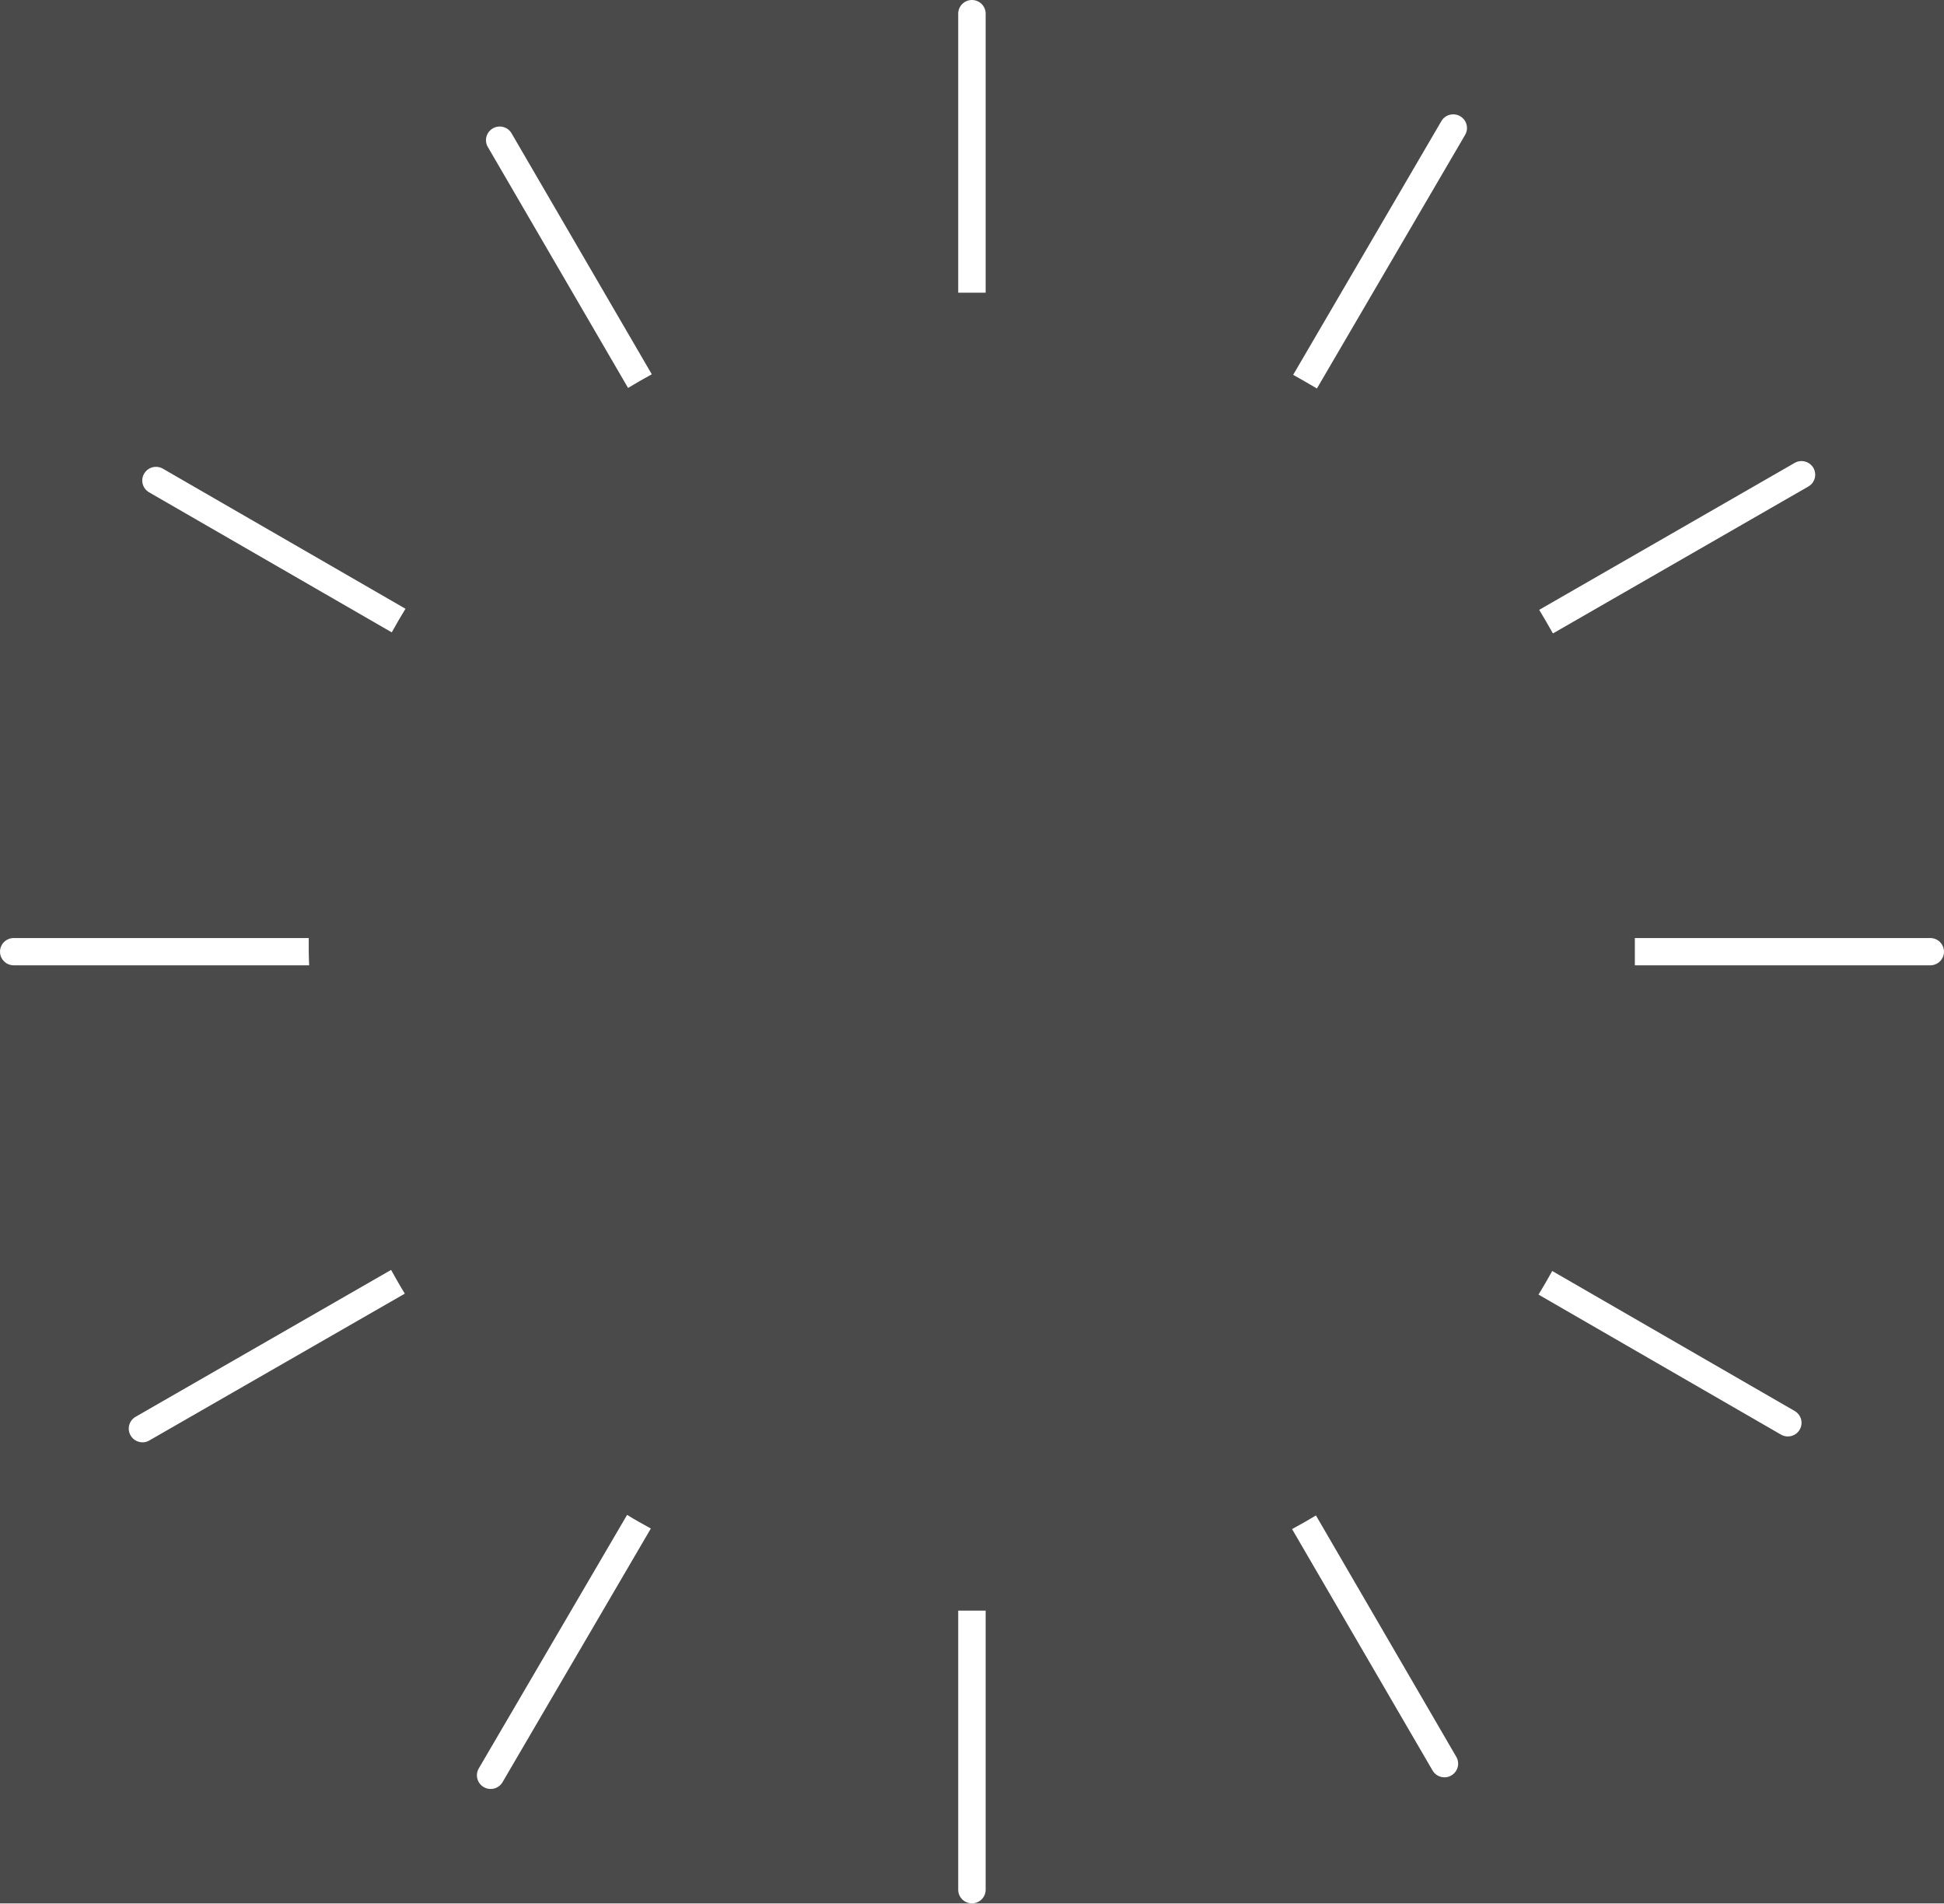
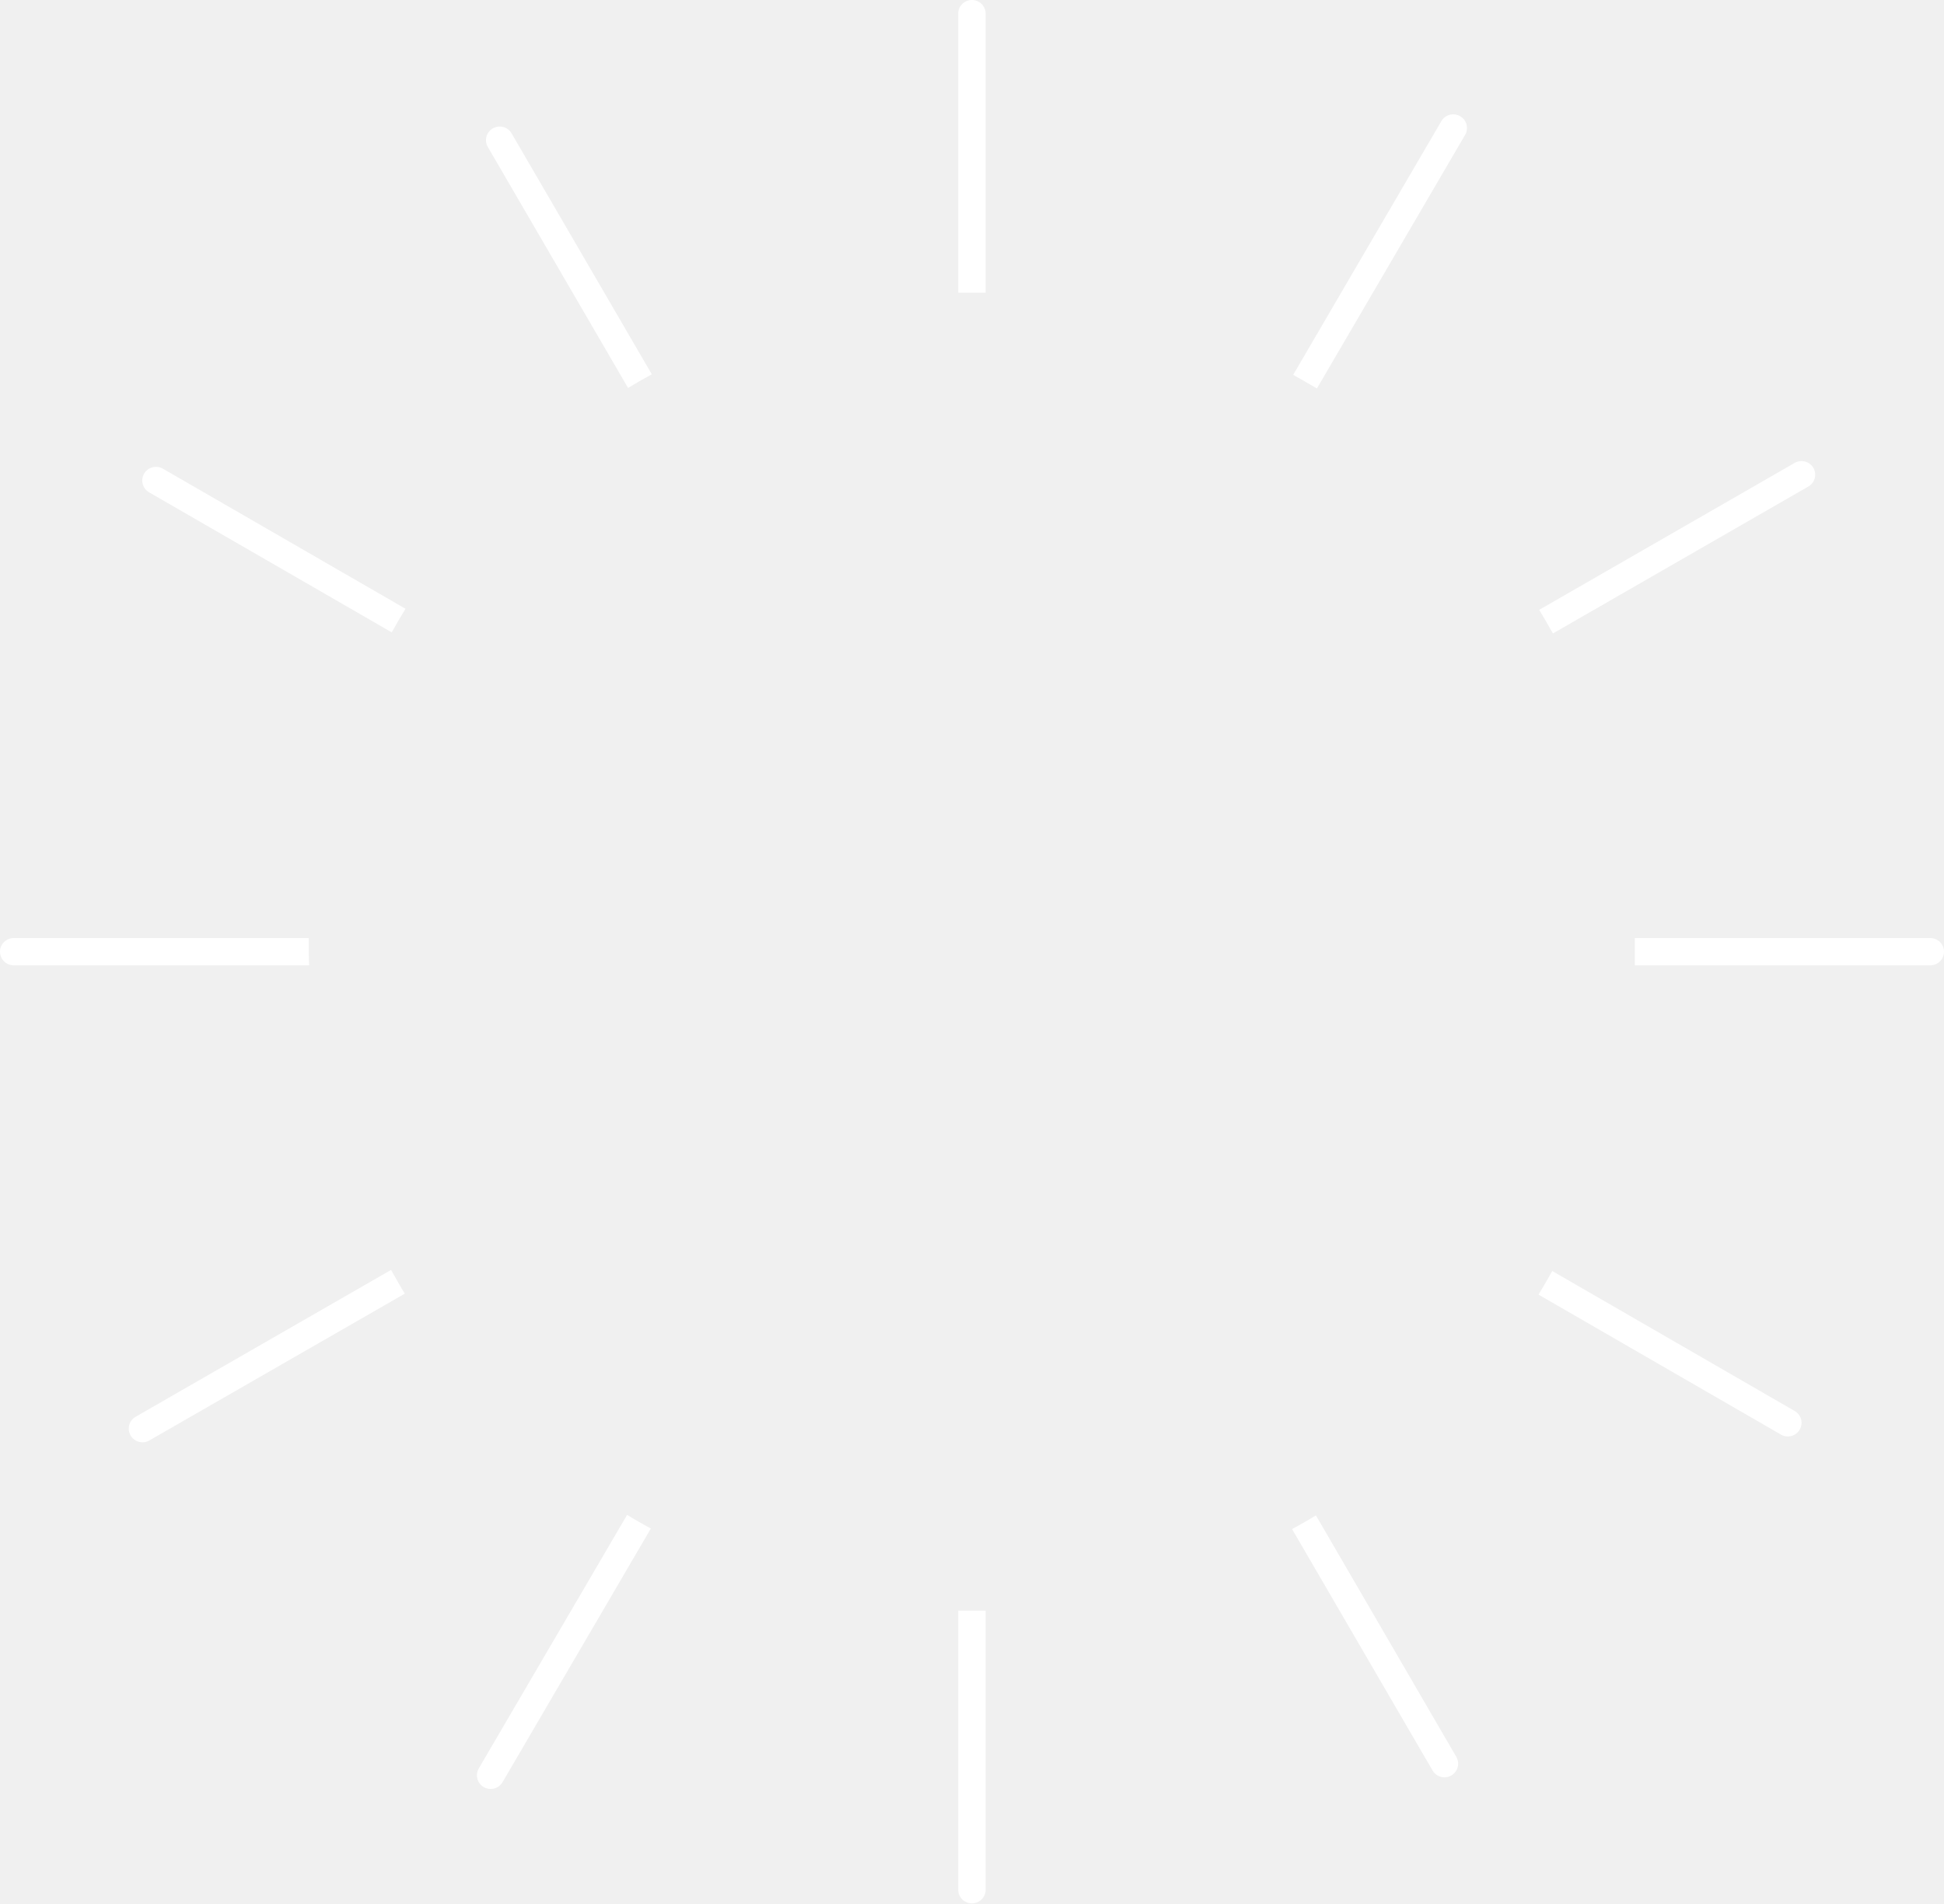
<svg xmlns="http://www.w3.org/2000/svg" width="142" height="139" viewBox="0 0 142 139" fill="none">
  <g clip-path="url(#clip0_1_23)">
-     <rect width="142" height="139" fill="#4A4A4A" />
    <path d="M71.997 21.377V0.996C71.997 0.732 71.892 0.479 71.704 0.292C71.516 0.105 71.261 0 70.995 0C70.729 0 70.474 0.105 70.286 0.292C70.098 0.479 69.993 0.732 69.993 0.996V21.377H71.997Z" fill="white" />
    <path d="M45.877 28.33C46.448 27.981 47.029 27.653 47.611 27.334L37.347 9.702C37.208 9.485 36.99 9.33 36.739 9.269C36.488 9.208 36.223 9.246 35.999 9.374C35.776 9.503 35.61 9.712 35.538 9.959C35.466 10.206 35.493 10.471 35.613 10.698L45.877 28.33Z" fill="white" />
    <path d="M10.524 34.596C10.393 34.823 10.357 35.093 10.425 35.347C10.492 35.6 10.658 35.817 10.885 35.95L28.616 46.181C28.937 45.603 29.268 45.025 29.619 44.457L11.898 34.227C11.783 34.161 11.657 34.118 11.526 34.101C11.395 34.084 11.261 34.093 11.134 34.127C11.006 34.162 10.887 34.221 10.782 34.301C10.678 34.381 10.59 34.481 10.524 34.596Z" fill="white" />
    <path d="M106.658 8.487C106.544 8.421 106.418 8.377 106.288 8.36C106.157 8.342 106.024 8.35 105.896 8.383C105.769 8.416 105.649 8.474 105.544 8.554C105.439 8.633 105.351 8.732 105.285 8.846L94.46 27.374C95.041 27.702 95.622 28.031 96.194 28.37L107.019 9.852C107.085 9.739 107.129 9.614 107.147 9.484C107.165 9.354 107.157 9.222 107.123 9.095C107.09 8.968 107.031 8.849 106.952 8.745C106.872 8.641 106.772 8.553 106.658 8.487Z" fill="white" />
    <path d="M132.087 35.532C132.202 35.467 132.303 35.38 132.383 35.276C132.464 35.172 132.524 35.053 132.558 34.926C132.593 34.8 132.602 34.667 132.584 34.537C132.567 34.407 132.524 34.281 132.458 34.167C132.392 34.054 132.303 33.955 132.198 33.875C132.093 33.796 131.974 33.738 131.846 33.705C131.719 33.671 131.586 33.663 131.455 33.681C131.324 33.699 131.198 33.742 131.085 33.809L112.431 44.537C112.772 45.095 113.103 45.673 113.434 46.26L132.087 35.532Z" fill="white" />
    <path d="M22.552 69.5C22.552 69.171 22.552 68.833 22.552 68.504H1.002C0.736 68.504 0.482 68.609 0.294 68.796C0.106 68.982 0 69.236 0 69.5C0 69.764 0.106 70.018 0.294 70.204C0.482 70.391 0.736 70.496 1.002 70.496H22.582C22.573 70.167 22.552 69.839 22.552 69.5Z" fill="white" />
    <path d="M140.998 68.504H119.418C119.418 68.833 119.418 69.171 119.418 69.5C119.418 69.829 119.418 70.167 119.418 70.496H140.998C141.263 70.496 141.518 70.391 141.706 70.204C141.894 70.018 142 69.764 142 69.5C142 69.236 141.894 68.982 141.706 68.796C141.518 68.609 141.263 68.504 140.998 68.504Z" fill="white" />
    <path d="M131.105 103.05L113.383 92.819C113.063 93.397 112.732 93.975 112.381 94.543L130.102 104.773C130.255 104.859 130.428 104.904 130.604 104.902C130.822 104.9 131.034 104.827 131.207 104.694C131.38 104.561 131.504 104.375 131.561 104.165C131.618 103.955 131.604 103.732 131.522 103.531C131.439 103.33 131.293 103.161 131.105 103.05Z" fill="white" />
    <path d="M9.903 103.468C9.789 103.534 9.689 103.622 9.609 103.726C9.529 103.83 9.471 103.949 9.438 104.076C9.404 104.203 9.396 104.335 9.414 104.465C9.432 104.595 9.475 104.72 9.542 104.833C9.63 104.985 9.758 105.111 9.911 105.198C10.064 105.286 10.238 105.331 10.414 105.331C10.591 105.333 10.765 105.284 10.915 105.191L29.569 94.473C29.218 93.905 28.897 93.327 28.566 92.74L9.903 103.468Z" fill="white" />
    <path d="M96.123 110.67C95.552 111.019 94.971 111.347 94.379 111.666L104.643 129.298C104.731 129.45 104.859 129.576 105.012 129.663C105.165 129.751 105.339 129.796 105.515 129.796C105.692 129.798 105.866 129.749 106.016 129.656C106.244 129.523 106.409 129.306 106.477 129.053C106.545 128.799 106.509 128.529 106.377 128.302L96.123 110.67Z" fill="white" />
    <path d="M34.971 129.148C34.905 129.262 34.862 129.388 34.845 129.518C34.828 129.648 34.836 129.78 34.871 129.907C34.905 130.034 34.965 130.153 35.046 130.257C35.127 130.361 35.227 130.448 35.342 130.513C35.571 130.644 35.843 130.679 36.098 130.612C36.353 130.545 36.571 130.381 36.705 130.154L47.541 111.626C46.949 111.298 46.368 110.979 45.806 110.63L34.971 129.148Z" fill="white" />
    <path d="M69.993 117.623V138.004C69.993 138.268 70.098 138.521 70.286 138.708C70.474 138.895 70.729 139 70.995 139C71.261 139 71.516 138.895 71.704 138.708C71.892 138.521 71.997 138.268 71.997 138.004V117.623H69.993Z" fill="white" />
  </g>
  <defs>
    <clipPath id="clip0_1_23">
      <rect width="142" height="139" fill="white" />
    </clipPath>
  </defs>
</svg>
